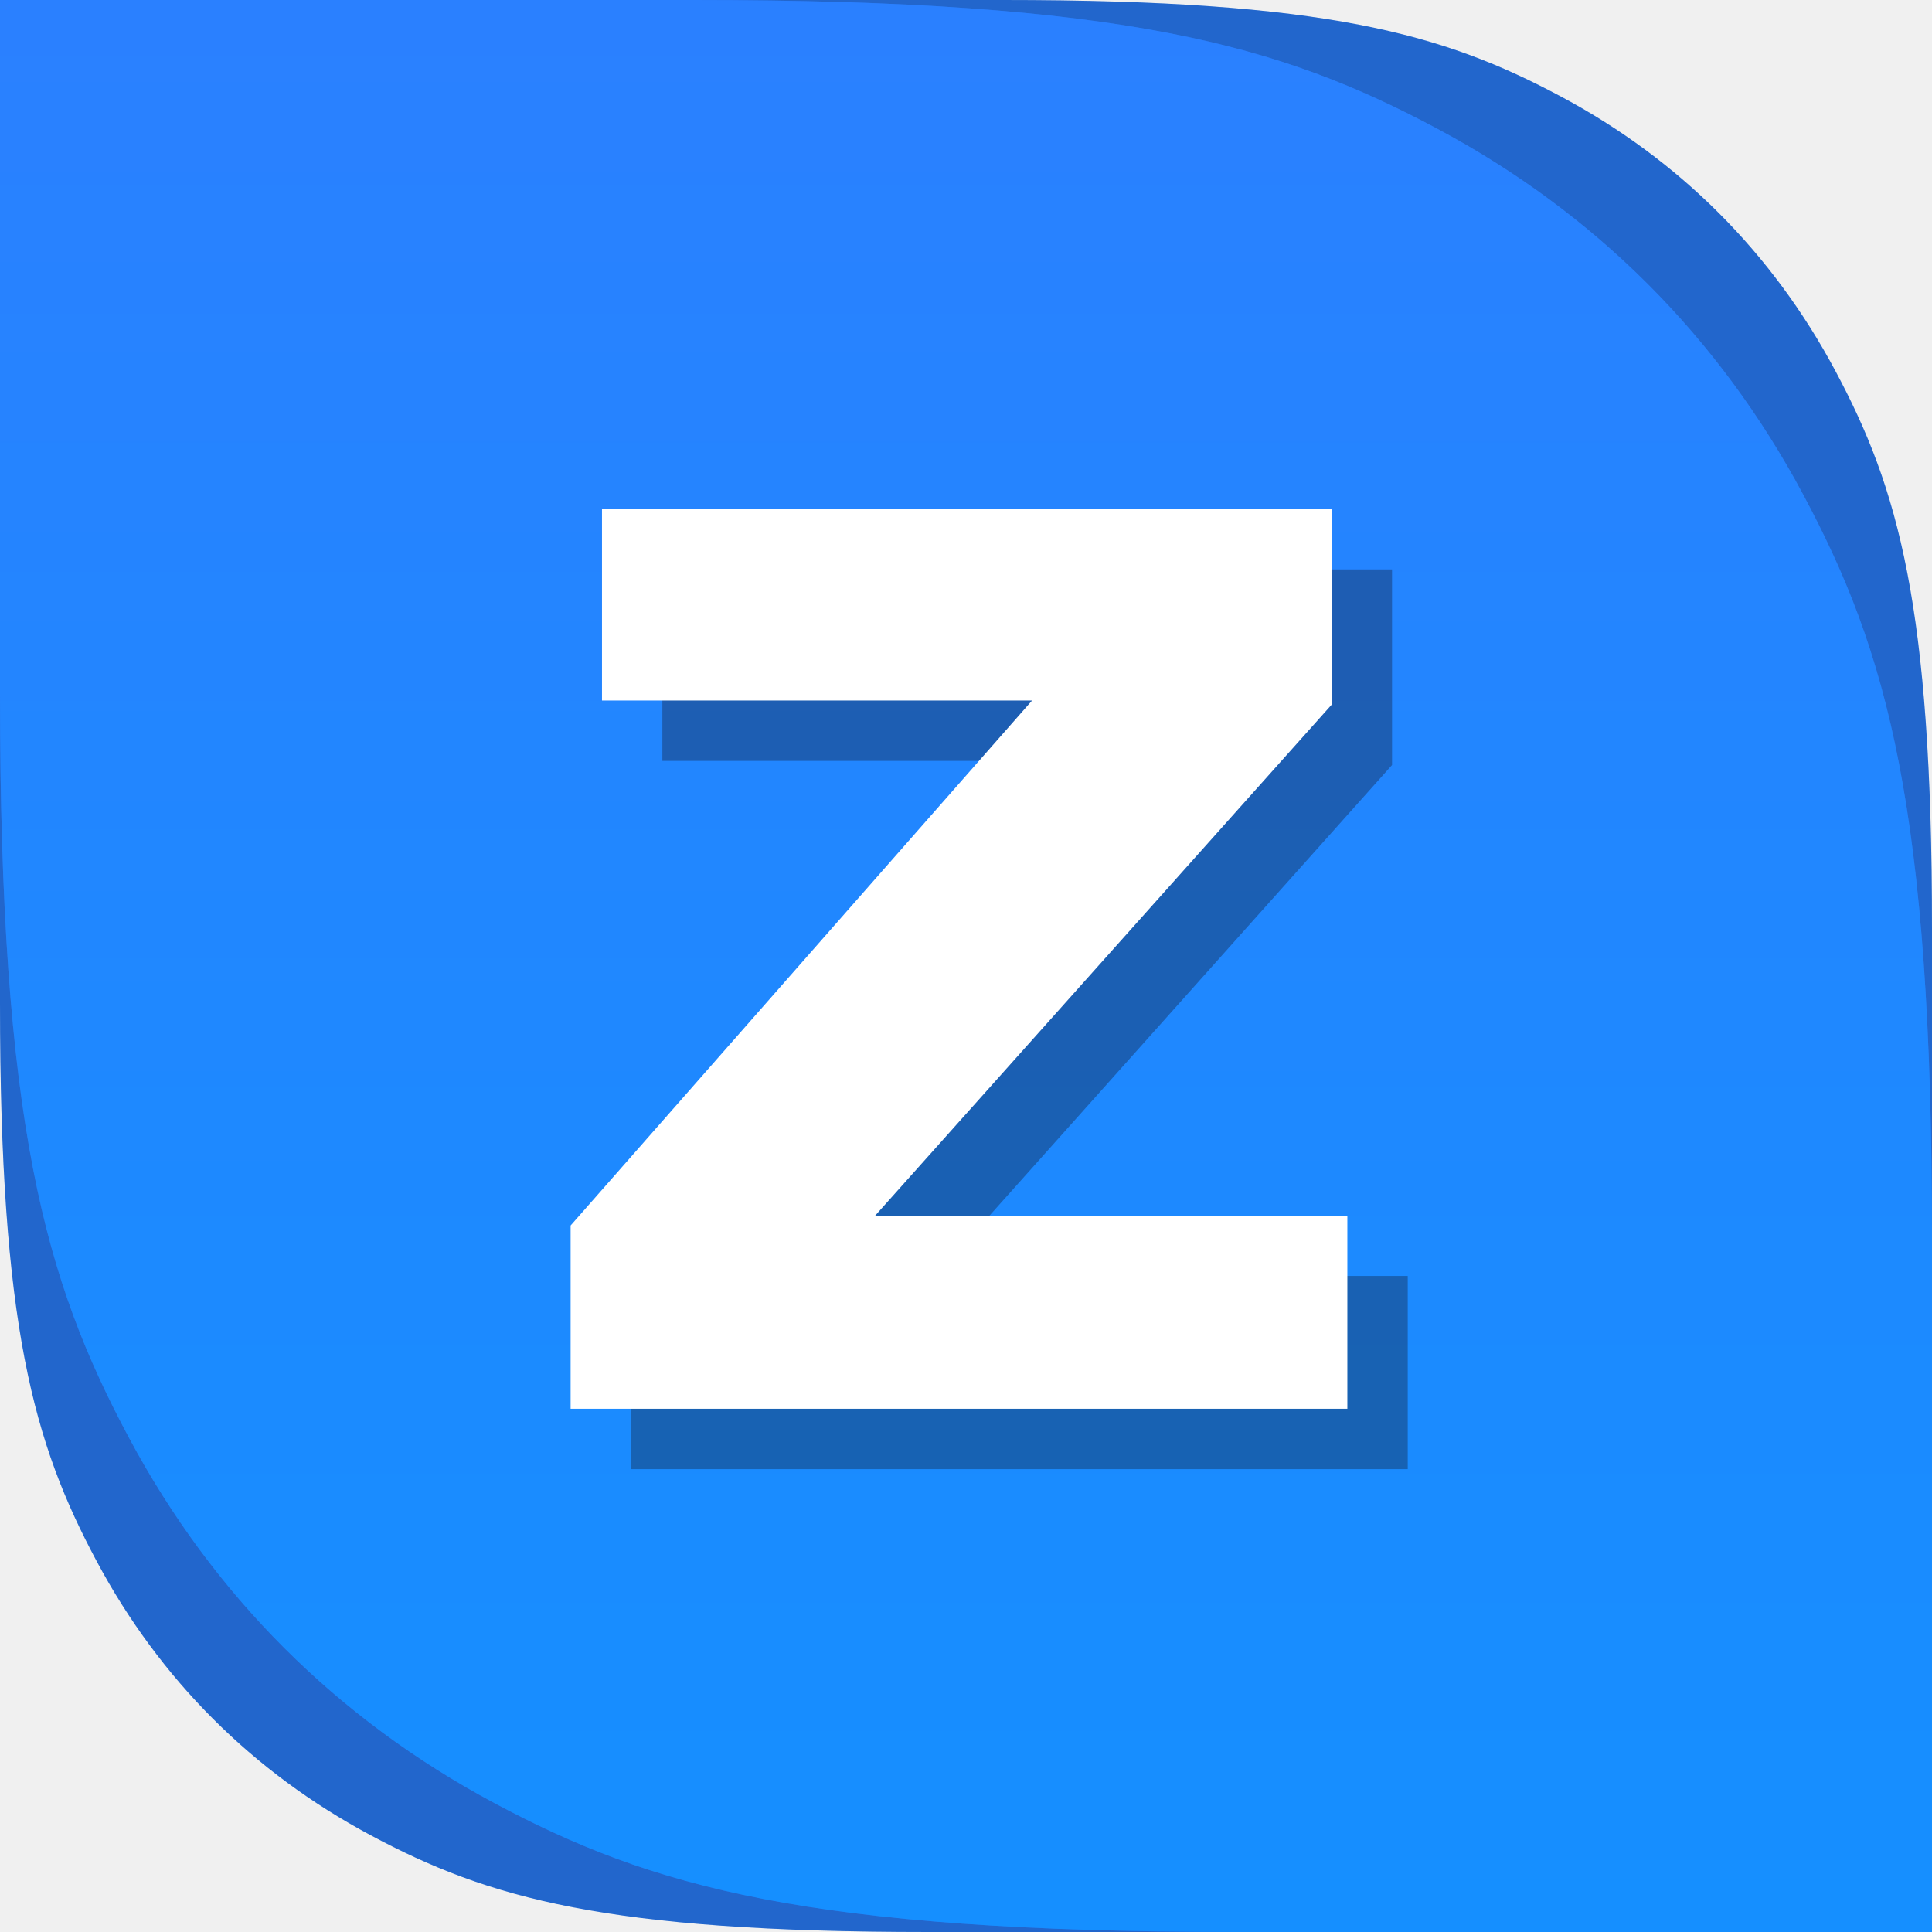
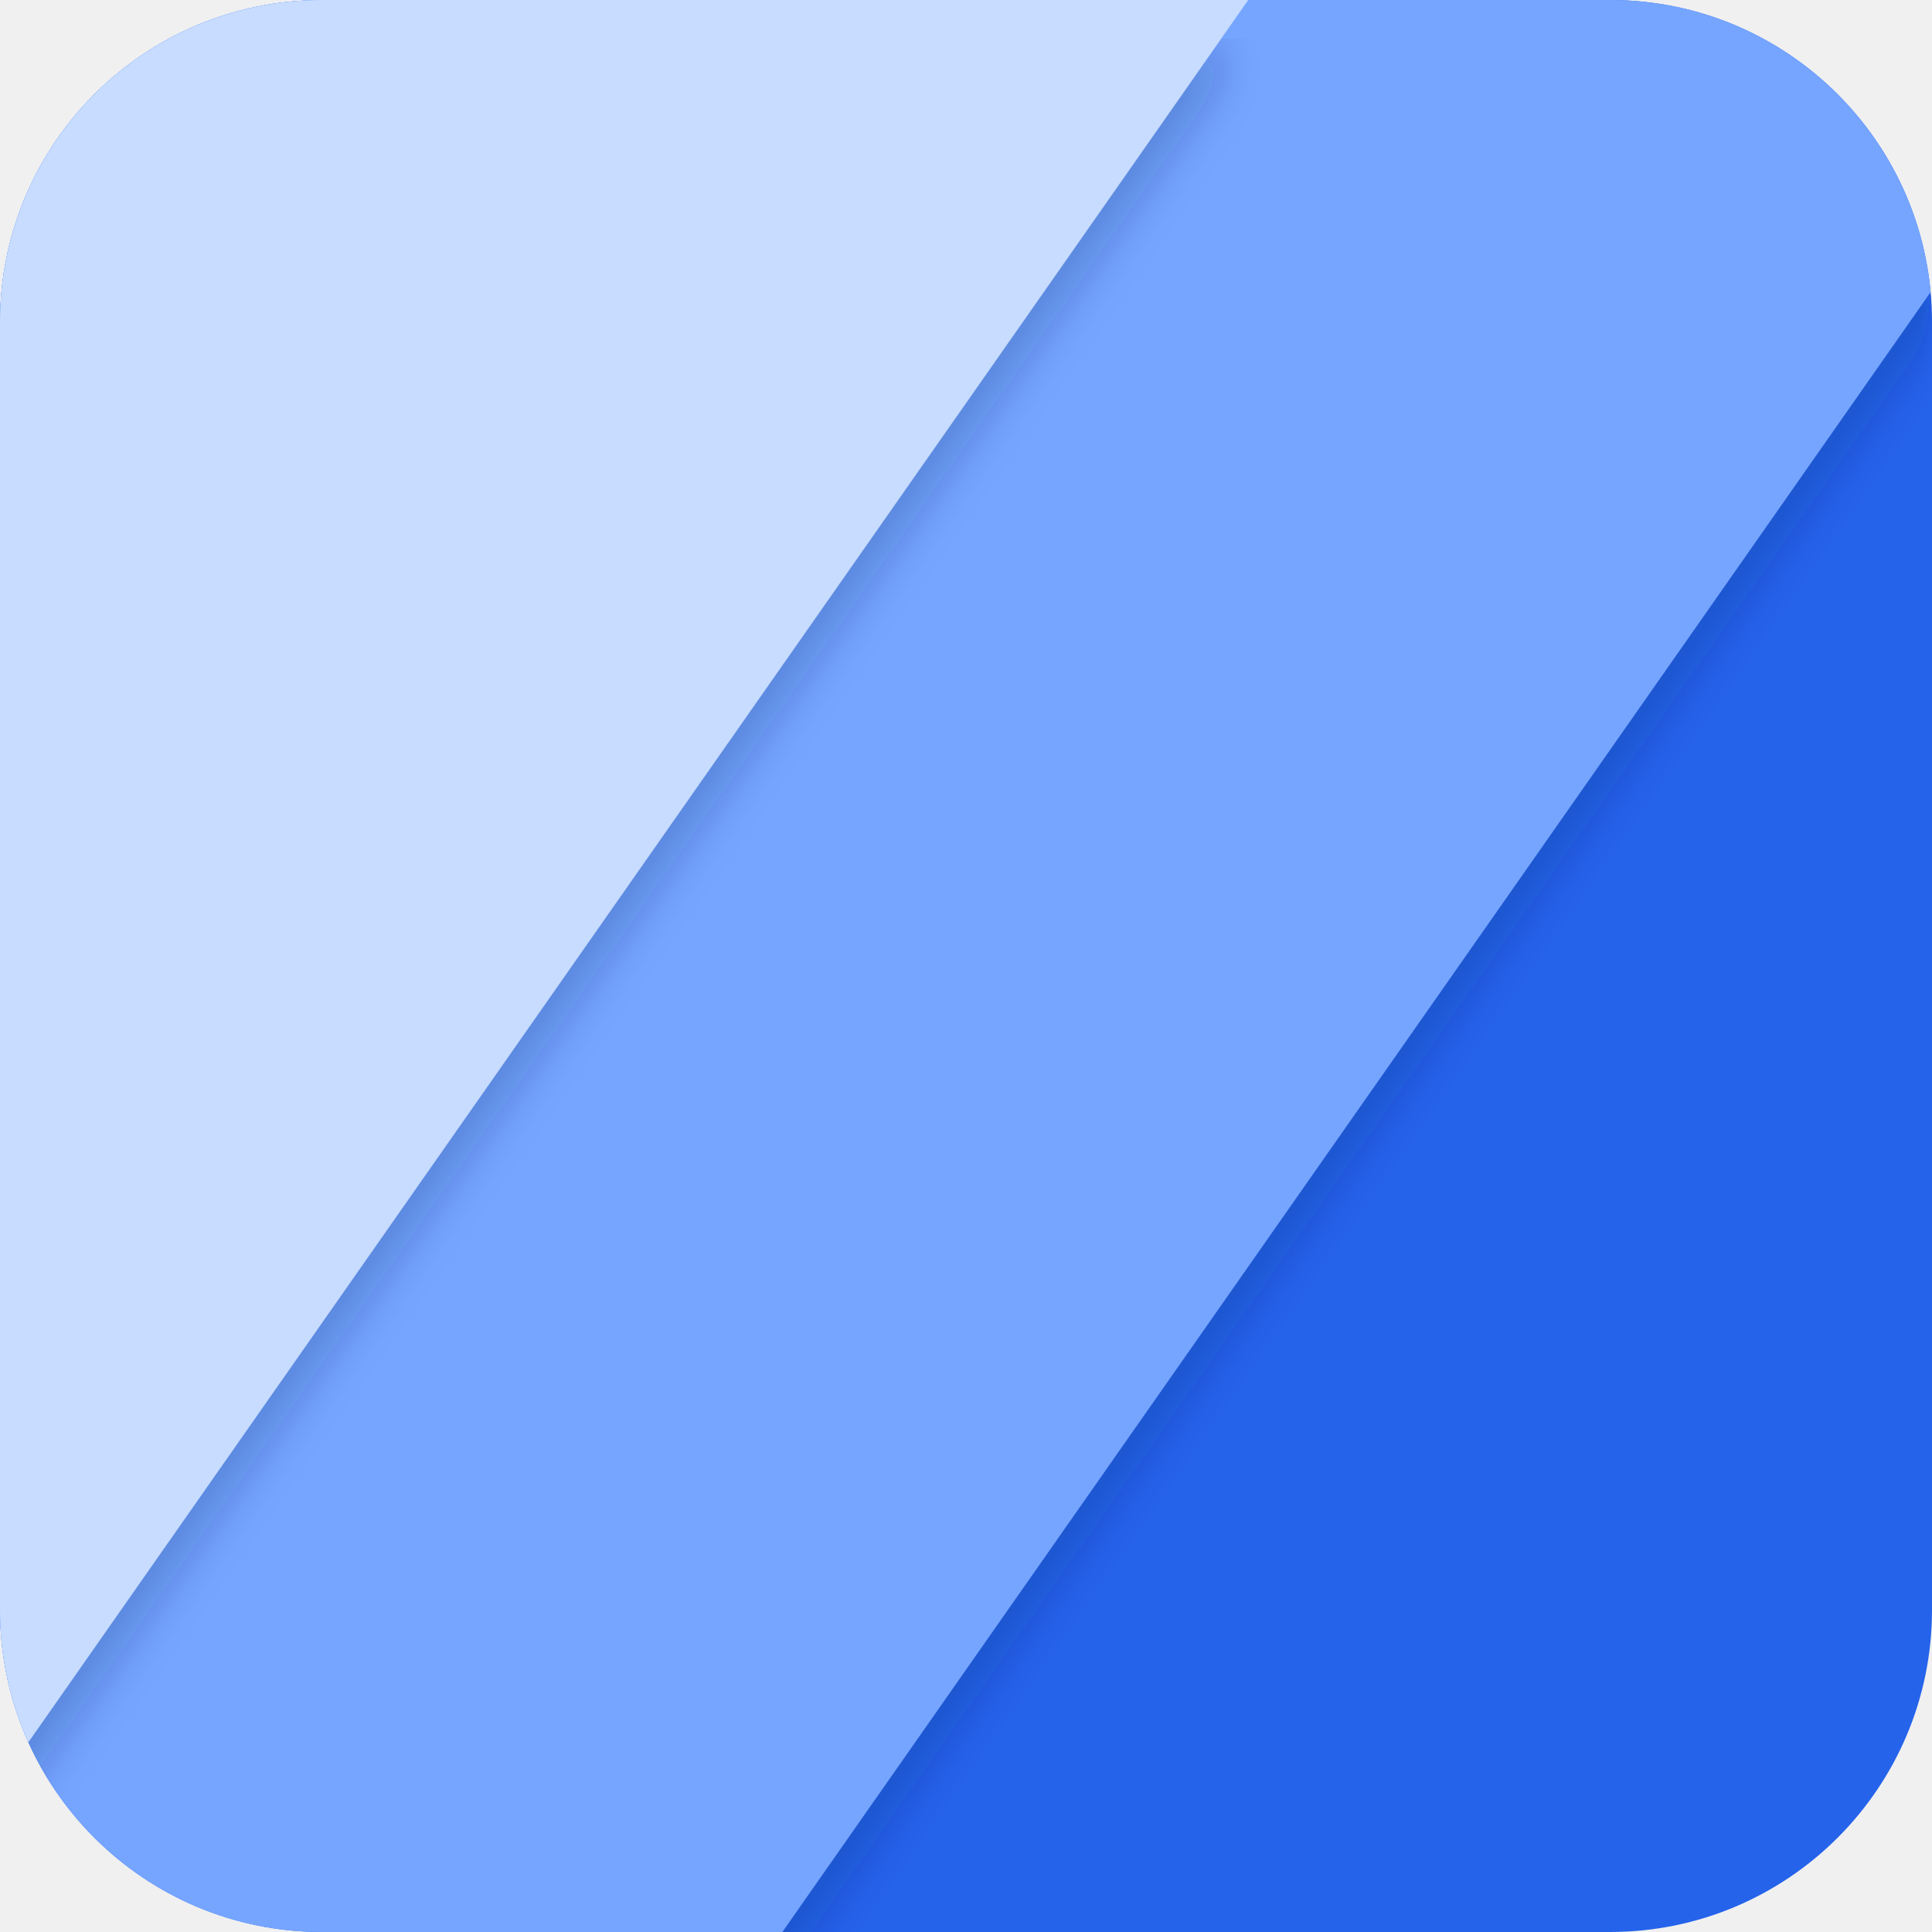
- <svg xmlns="http://www.w3.org/2000/svg" xmlns:xlink="http://www.w3.org/1999/xlink" width="96px" height="96px" viewBox="0 0 96 96" version="1.1">
+ <svg xmlns="http://www.w3.org/2000/svg" viewBox="0 0 24 24" role="img" aria-label="ZUI">
  <defs>
-     <path d="M0,0 L49.85,1.86451255e-15 C65.897,-1.08333549e-15 71.717,1.671 77.583,4.808 C83.45,7.946 88.054,12.55 91.192,18.417 C94.329,24.283 96,30.103 96,46.15 L96,96 L96,96 L46.15,96 C30.103,96 24.283,94.329 18.417,91.192 C12.55,88.054 7.946,83.45 4.808,77.583 C1.671,71.717 7.22223659e-16,65.897 -1.24300837e-15,49.85 L0,0 L0,0 Z" id="path-1" />
-     <linearGradient x1="50%" y1="0%" x2="50%" y2="99.214%" id="linearGradient-2">
-       <stop stop-color="#2B80FF" stop-opacity="0.5" offset="0%" />
-       <stop stop-color="#009EFF" stop-opacity="0.5" offset="100%" />
-     </linearGradient>
-     <path d="M0,0 L34.467,2.48601674e-15 C55.863,-1.44444732e-15 63.622,2.228 71.444,6.411 C79.267,10.595 85.405,16.733 89.589,24.556 C93.772,32.378 96,40.137 96,61.533 L96,96 L96,96 L61.533,96 C40.137,96 32.378,93.772 24.556,89.589 C16.733,85.405 10.595,79.267 6.411,71.444 C2.228,63.622 9.62964878e-16,55.863 -1.65734449e-15,34.467 L0,0 L0,0 Z" id="path-3" />
+     <clipPath id="zui-logo-clip">
+       <rect width="24" height="24" rx="4" />
+     </clipPath>
+     <filter id="zui-logo-shadow" x="-20%" y="-20%" width="140%" height="150%" color-interpolation-filters="sRGB">
+       <feDropShadow dx=".36" dy=".48" stdDeviation=".42" flood-color="#102d70" flood-opacity=".24" />
+     </filter>
  </defs>
-   <g id="画板" stroke="none" stroke-width="1" fill="none" fill-rule="evenodd">
-     <g id="编组">
-       <g id="矩形">
-         <use fill="#2B80FF" xlink:href="#path-1" />
-         <use fill-opacity="0.2" fill="#000000" xlink:href="#path-1" />
-       </g>
-       <g id="矩形备份-2">
-         <use fill="#2B80FF" xlink:href="#path-3" />
-         <use fill="url(#linearGradient-2)" xlink:href="#path-3" />
-       </g>
-     </g>
-     <g id="编组-2" transform="translate(28, -7)" fill-rule="nonzero">
-       <g id="z备份" opacity="0.3" transform="translate(3.353516, 35.29297)" fill="#100000">
-         <polygon id="路径" points="38.596 44.707 0 44.707 0 35.602 22.928 9.516 1.559 9.516 1.559 0 37.816 0 37.816 9.721 15.135 35.109 38.596 35.109" />
-       </g>
-       <g id="z备份-3" transform="translate(0.353516, 32.29297)" fill="#FFFFFF">
-         <polygon id="路径" points="38.596 44.707 0 44.707 0 35.602 22.928 9.516 1.559 9.516 1.559 0 37.816 0 37.816 9.721 15.135 35.109 38.596 35.109" />
-       </g>
+   <g clip-path="url(#zui-logo-clip)">
+     <rect width="24" height="24" fill="#2563eb" />
+     <g transform="skewX(-35)">
+       <rect x="-24" width="50.523" height="24" fill="#75a5ff" filter="url(#zui-logo-shadow)" />
+       <rect x="-24" width="39.506" height="24" fill="#c7dcff" filter="url(#zui-logo-shadow)" />
    </g>
  </g>
</svg>
